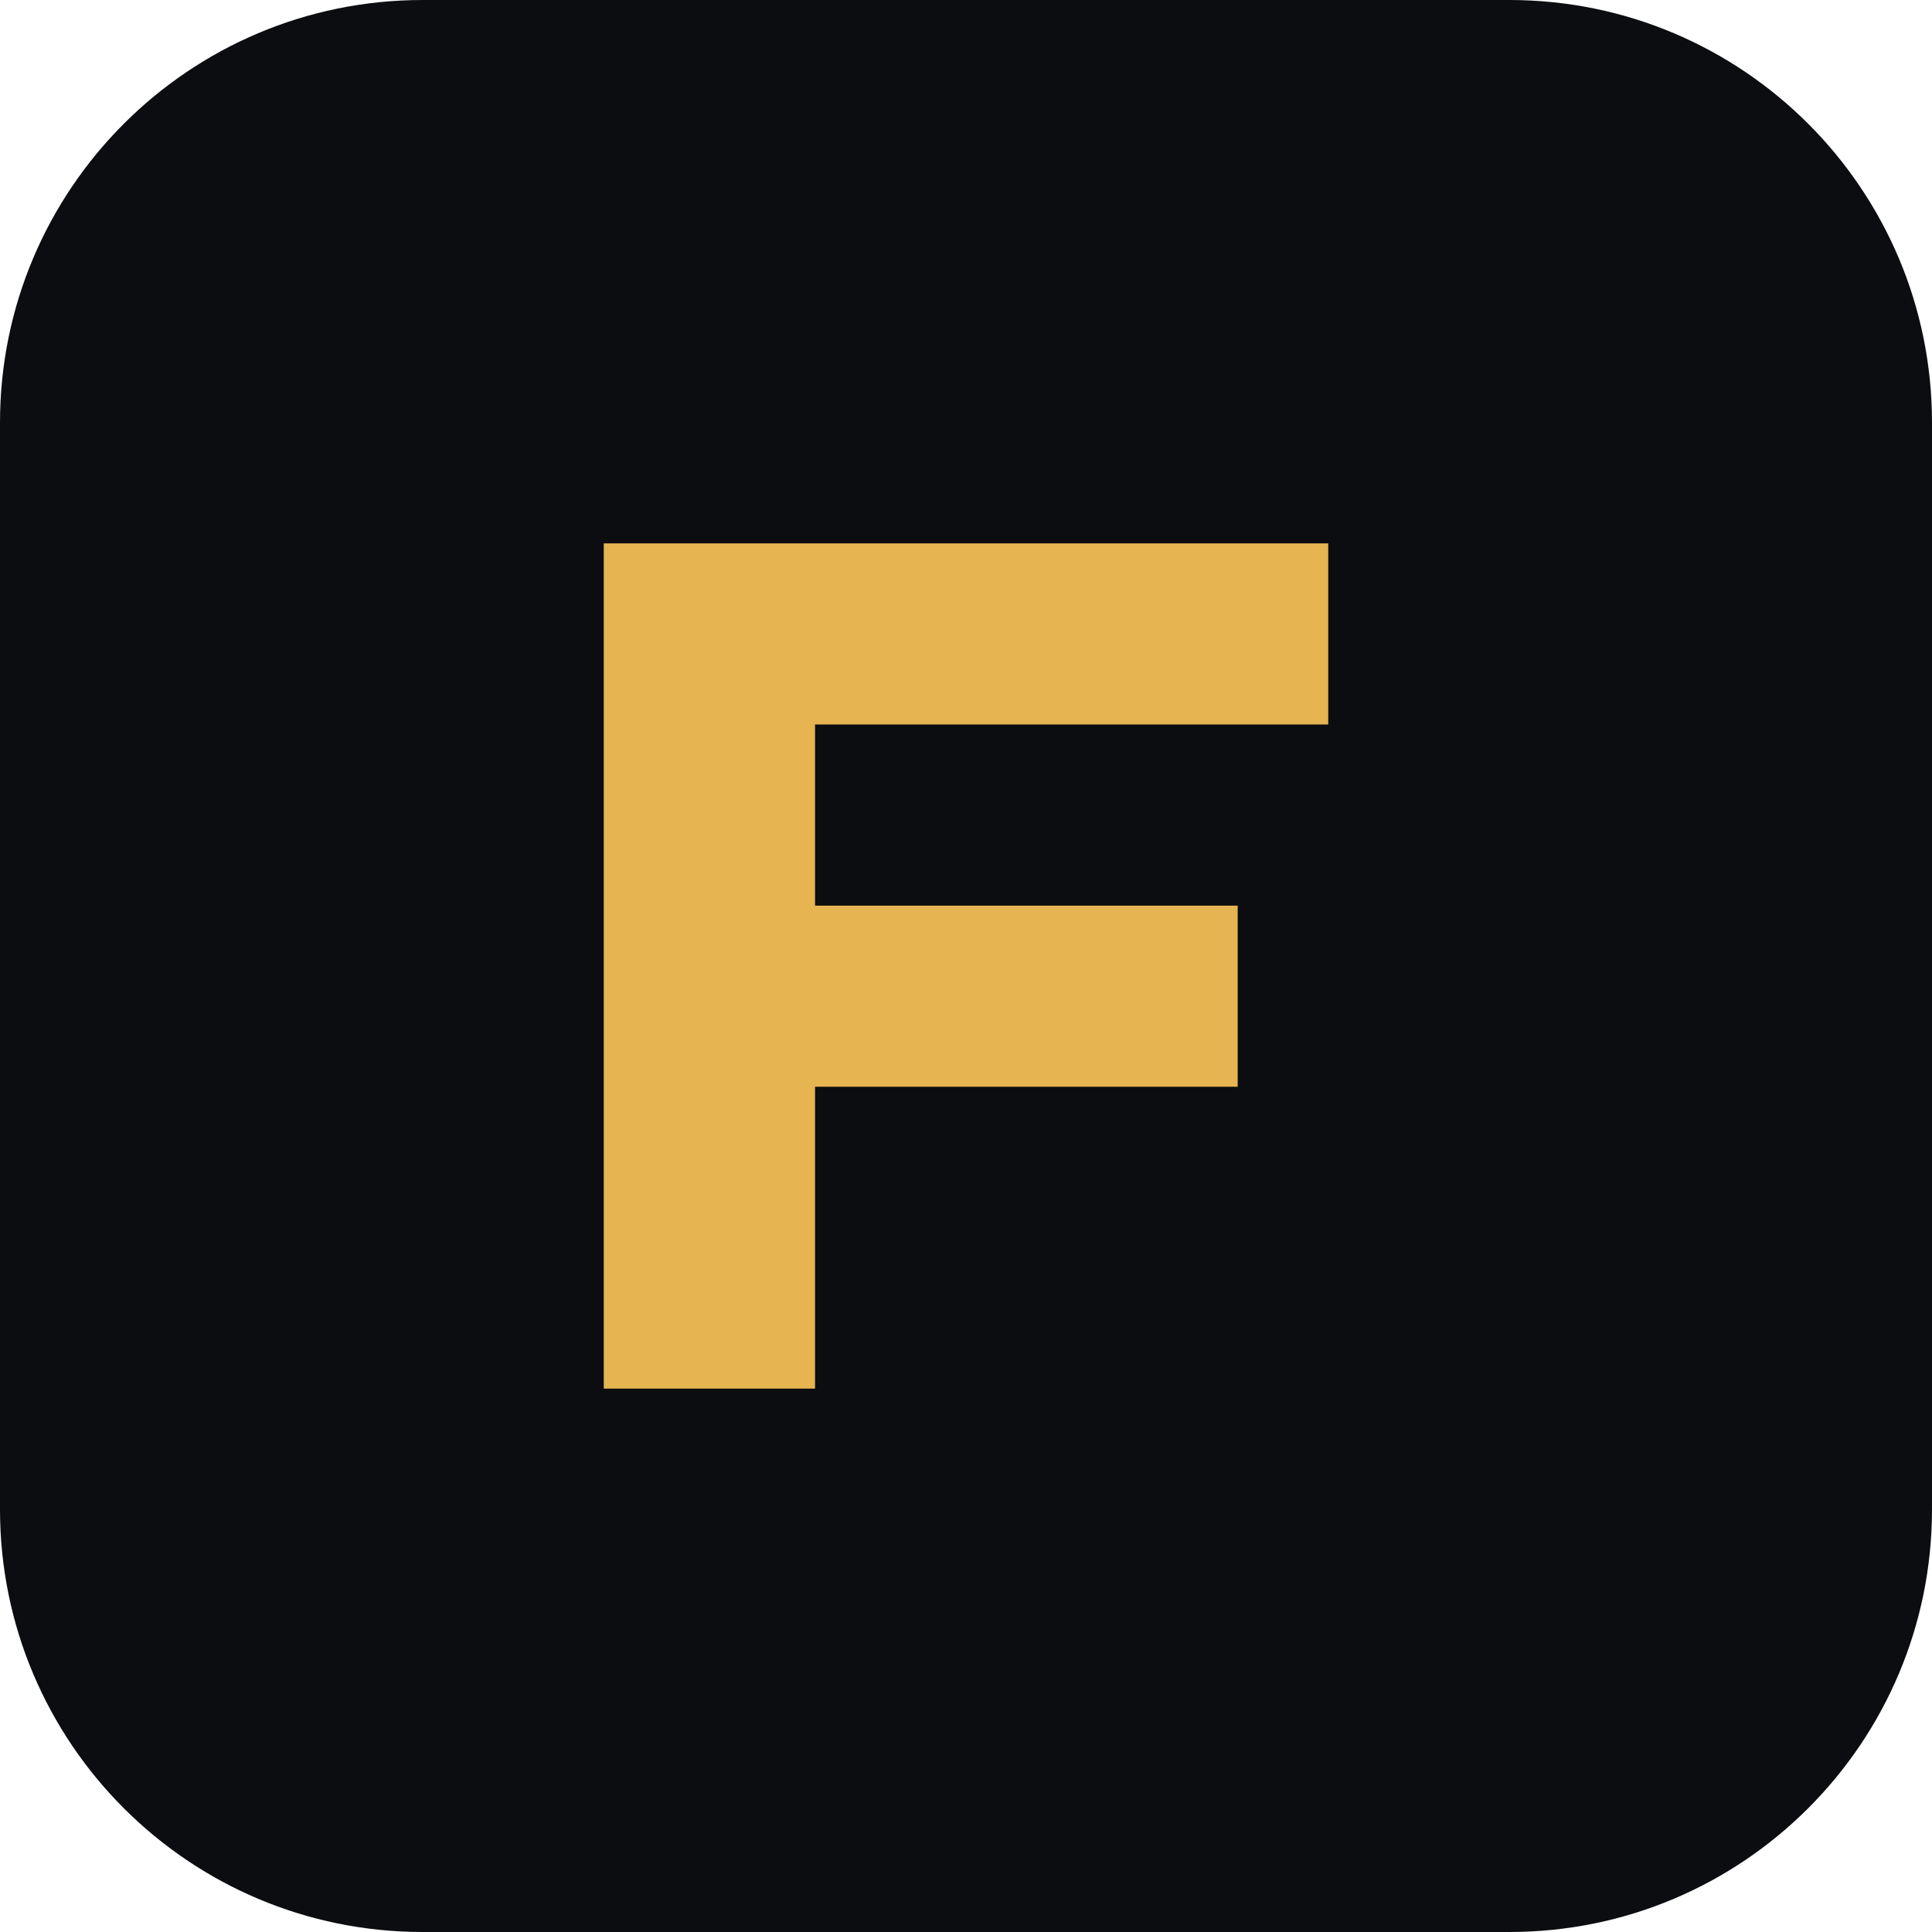
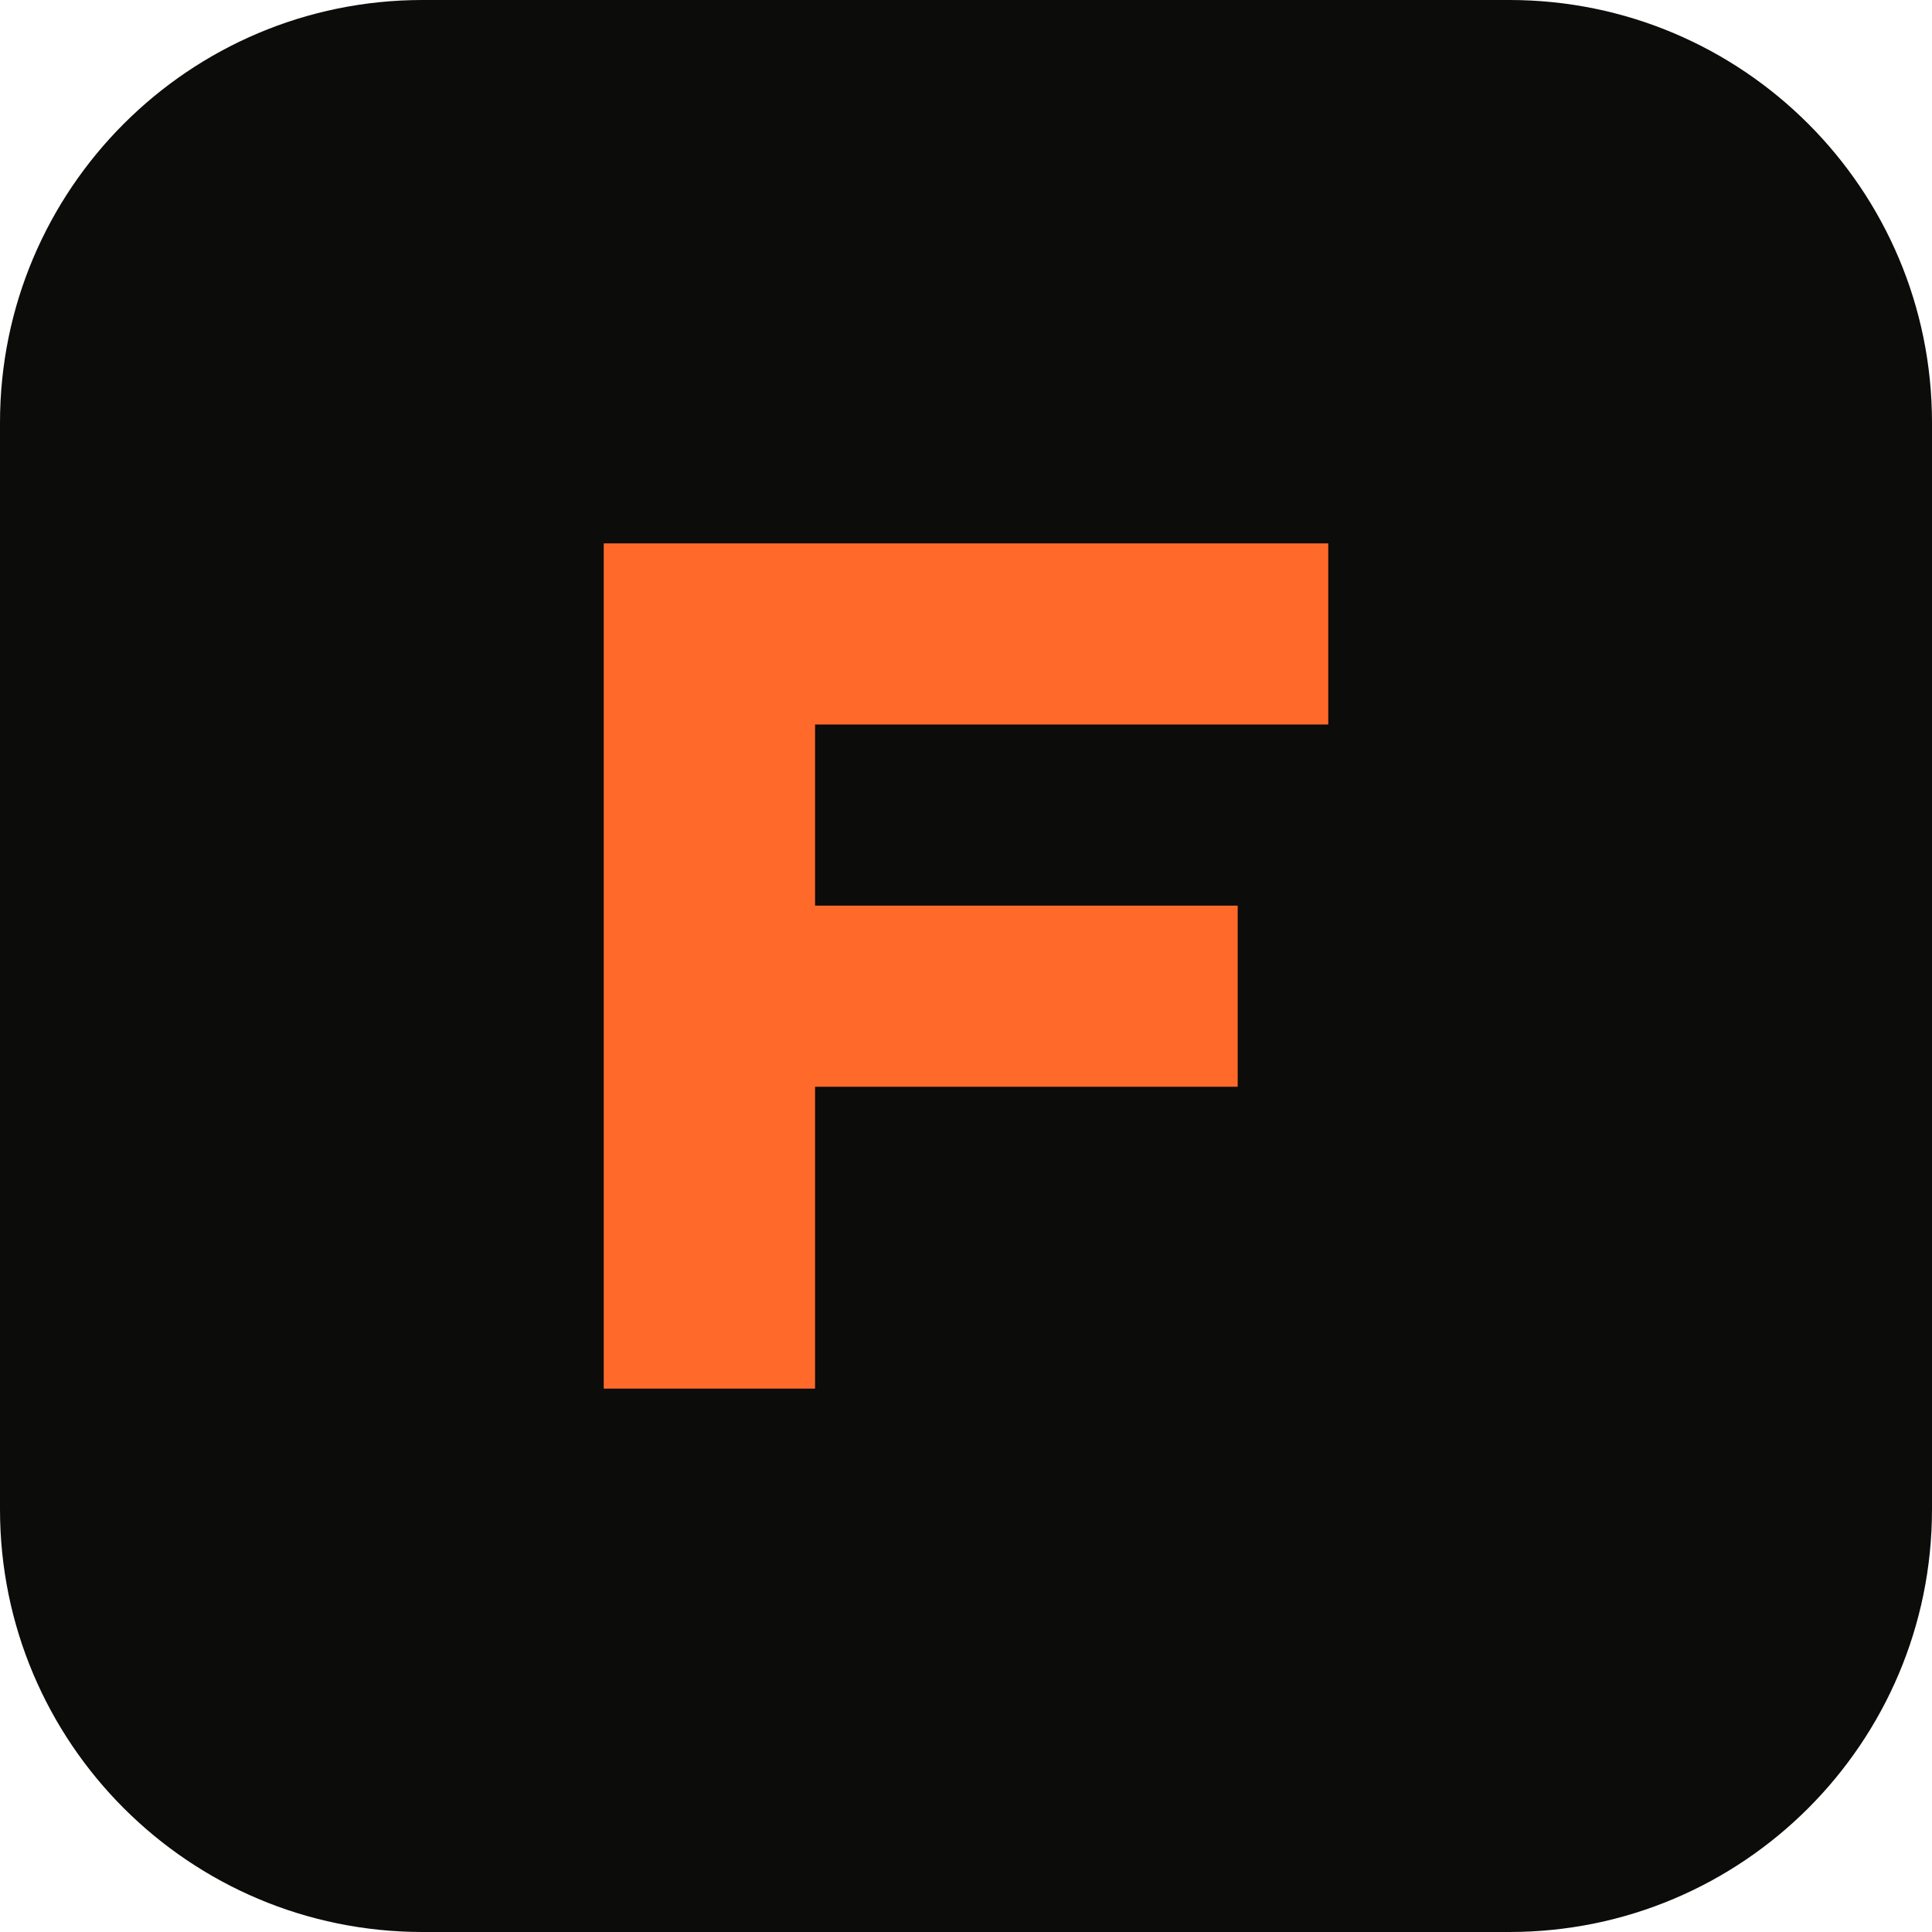
<svg xmlns="http://www.w3.org/2000/svg" viewBox="0 0 64 64" width="64" height="64" role="img" aria-label="FlippIA">
-   <rect width="64" height="64" rx="14" fill="#0b0d10" />
-   <path d="M20 46V18h24v6H27v6h14v6H27v10z" fill="#e6b450" />
+   <rect width="64" height="64" rx="14" fill="#0c0c0b" />
+   <path d="M20 46V18h24v6H27v6h14v6H27v10z" fill="#ff6a2b" />
</svg>
